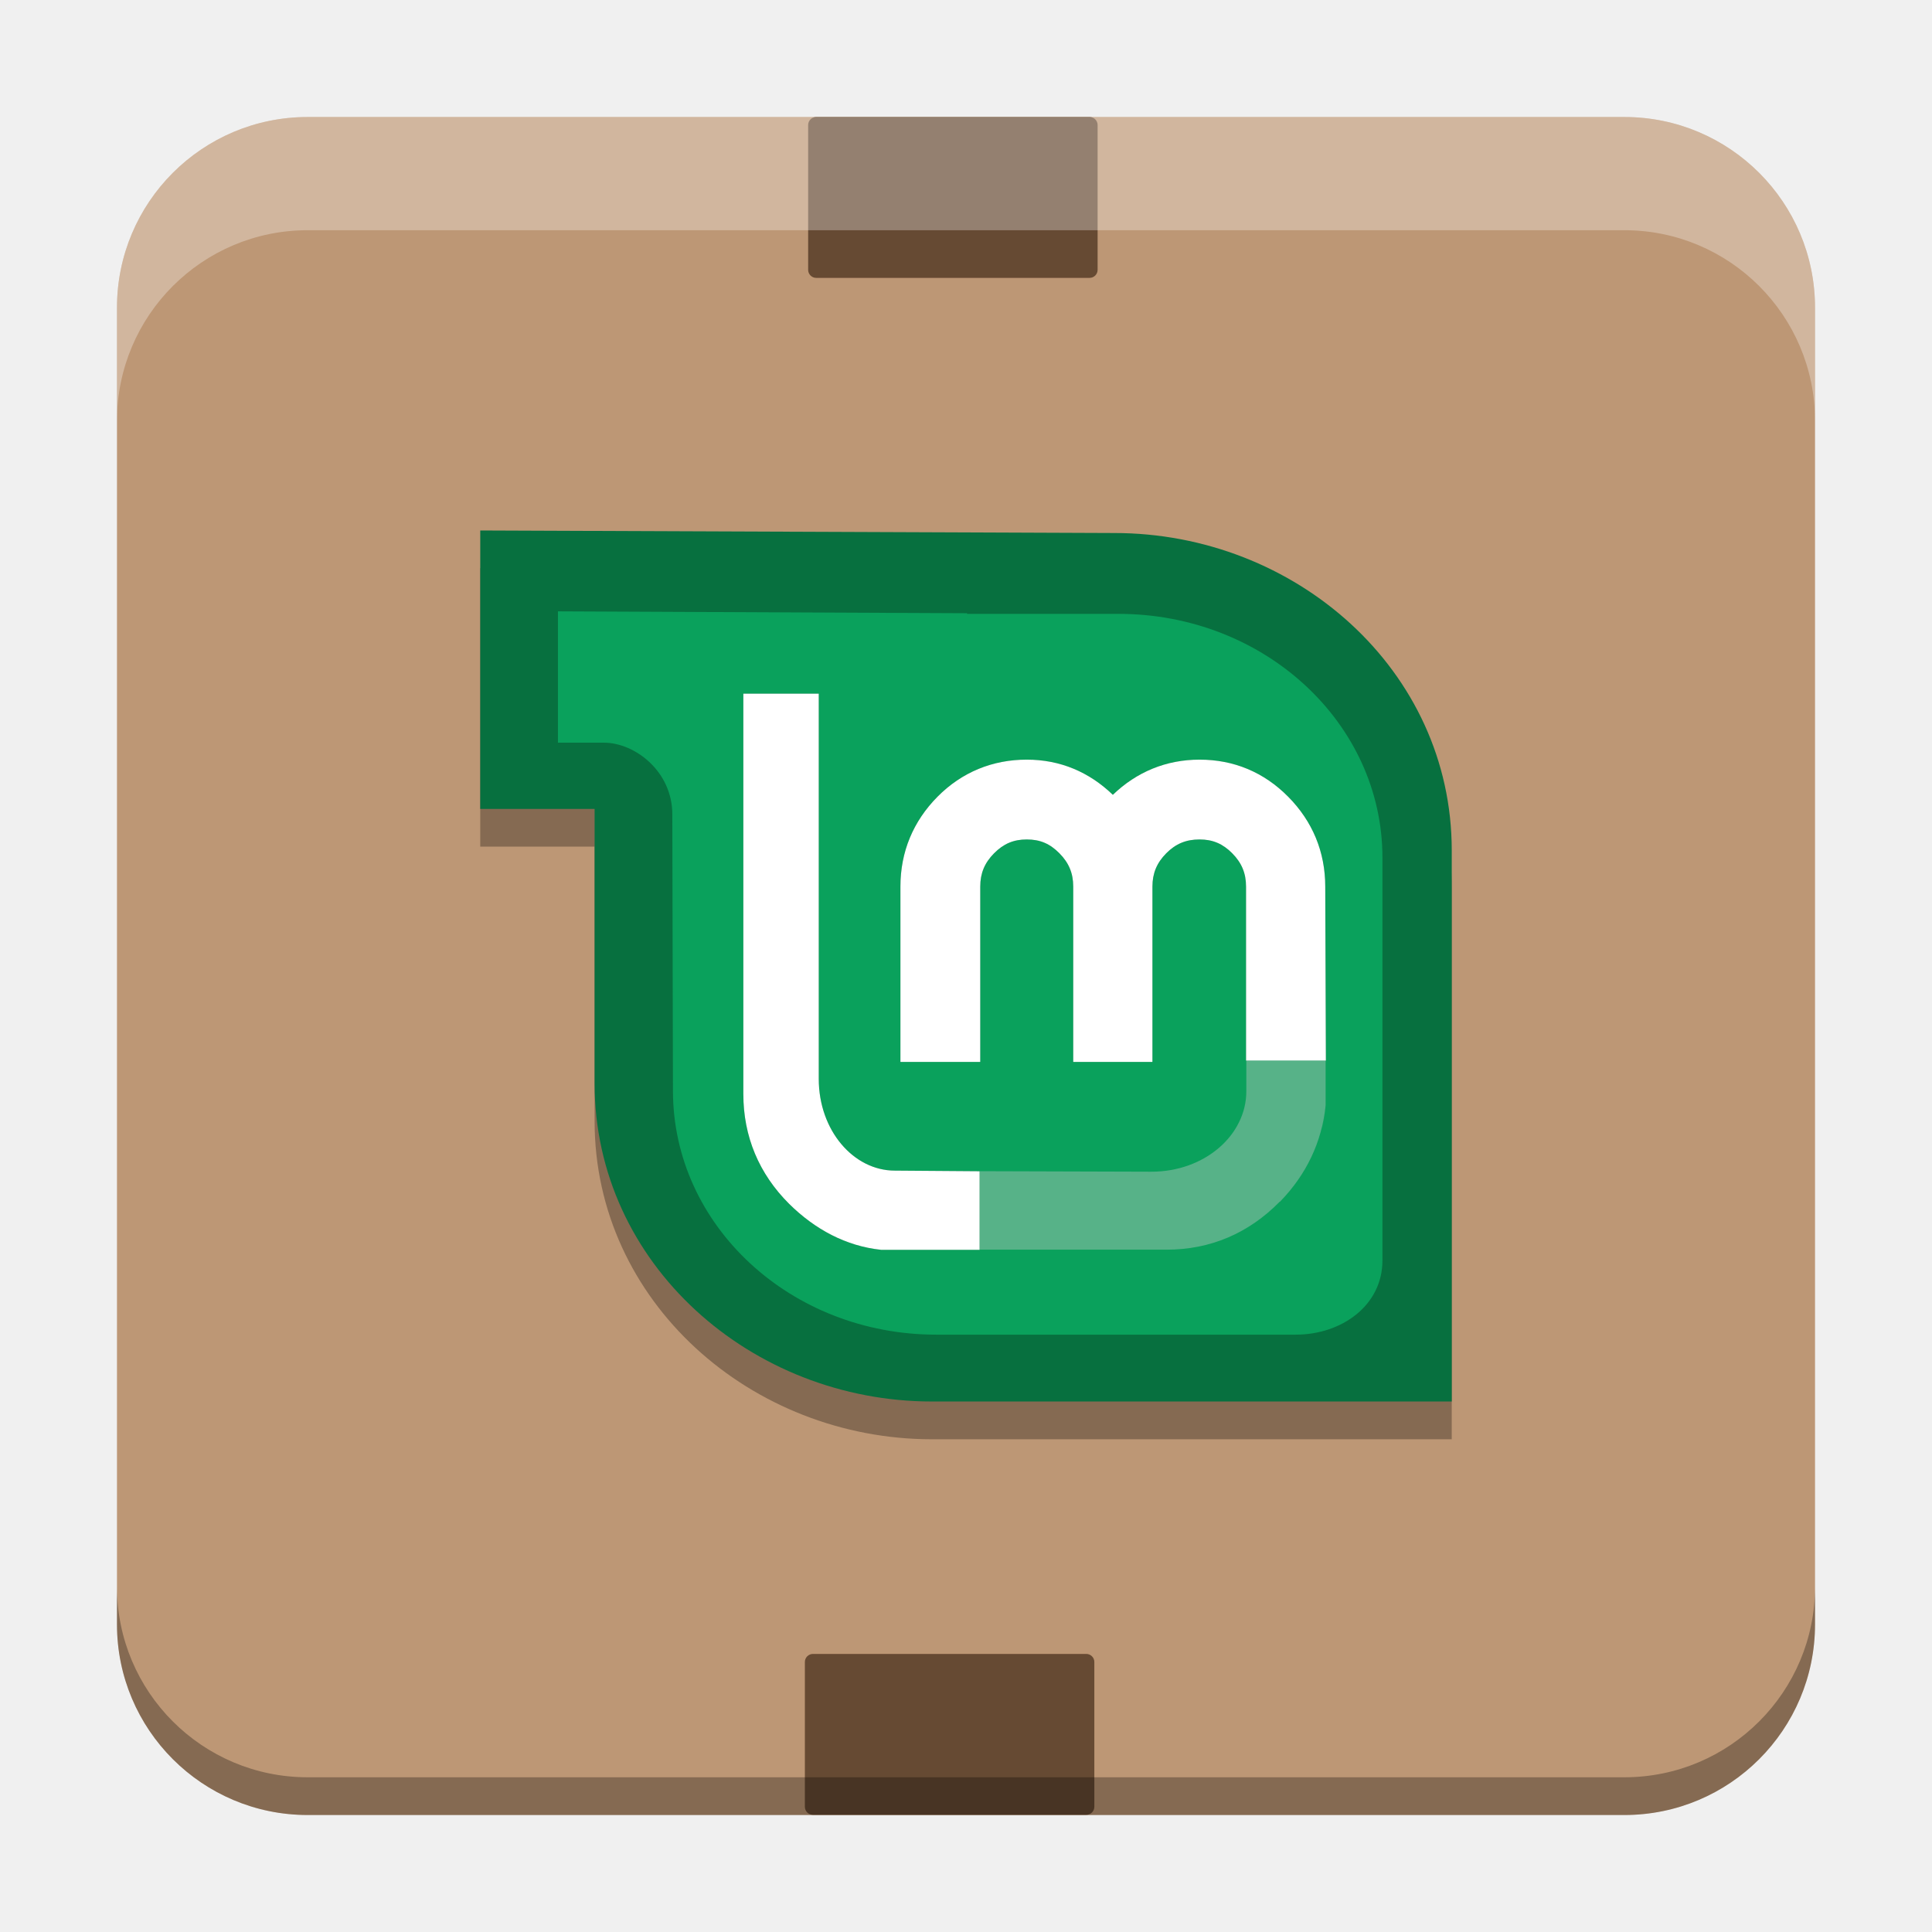
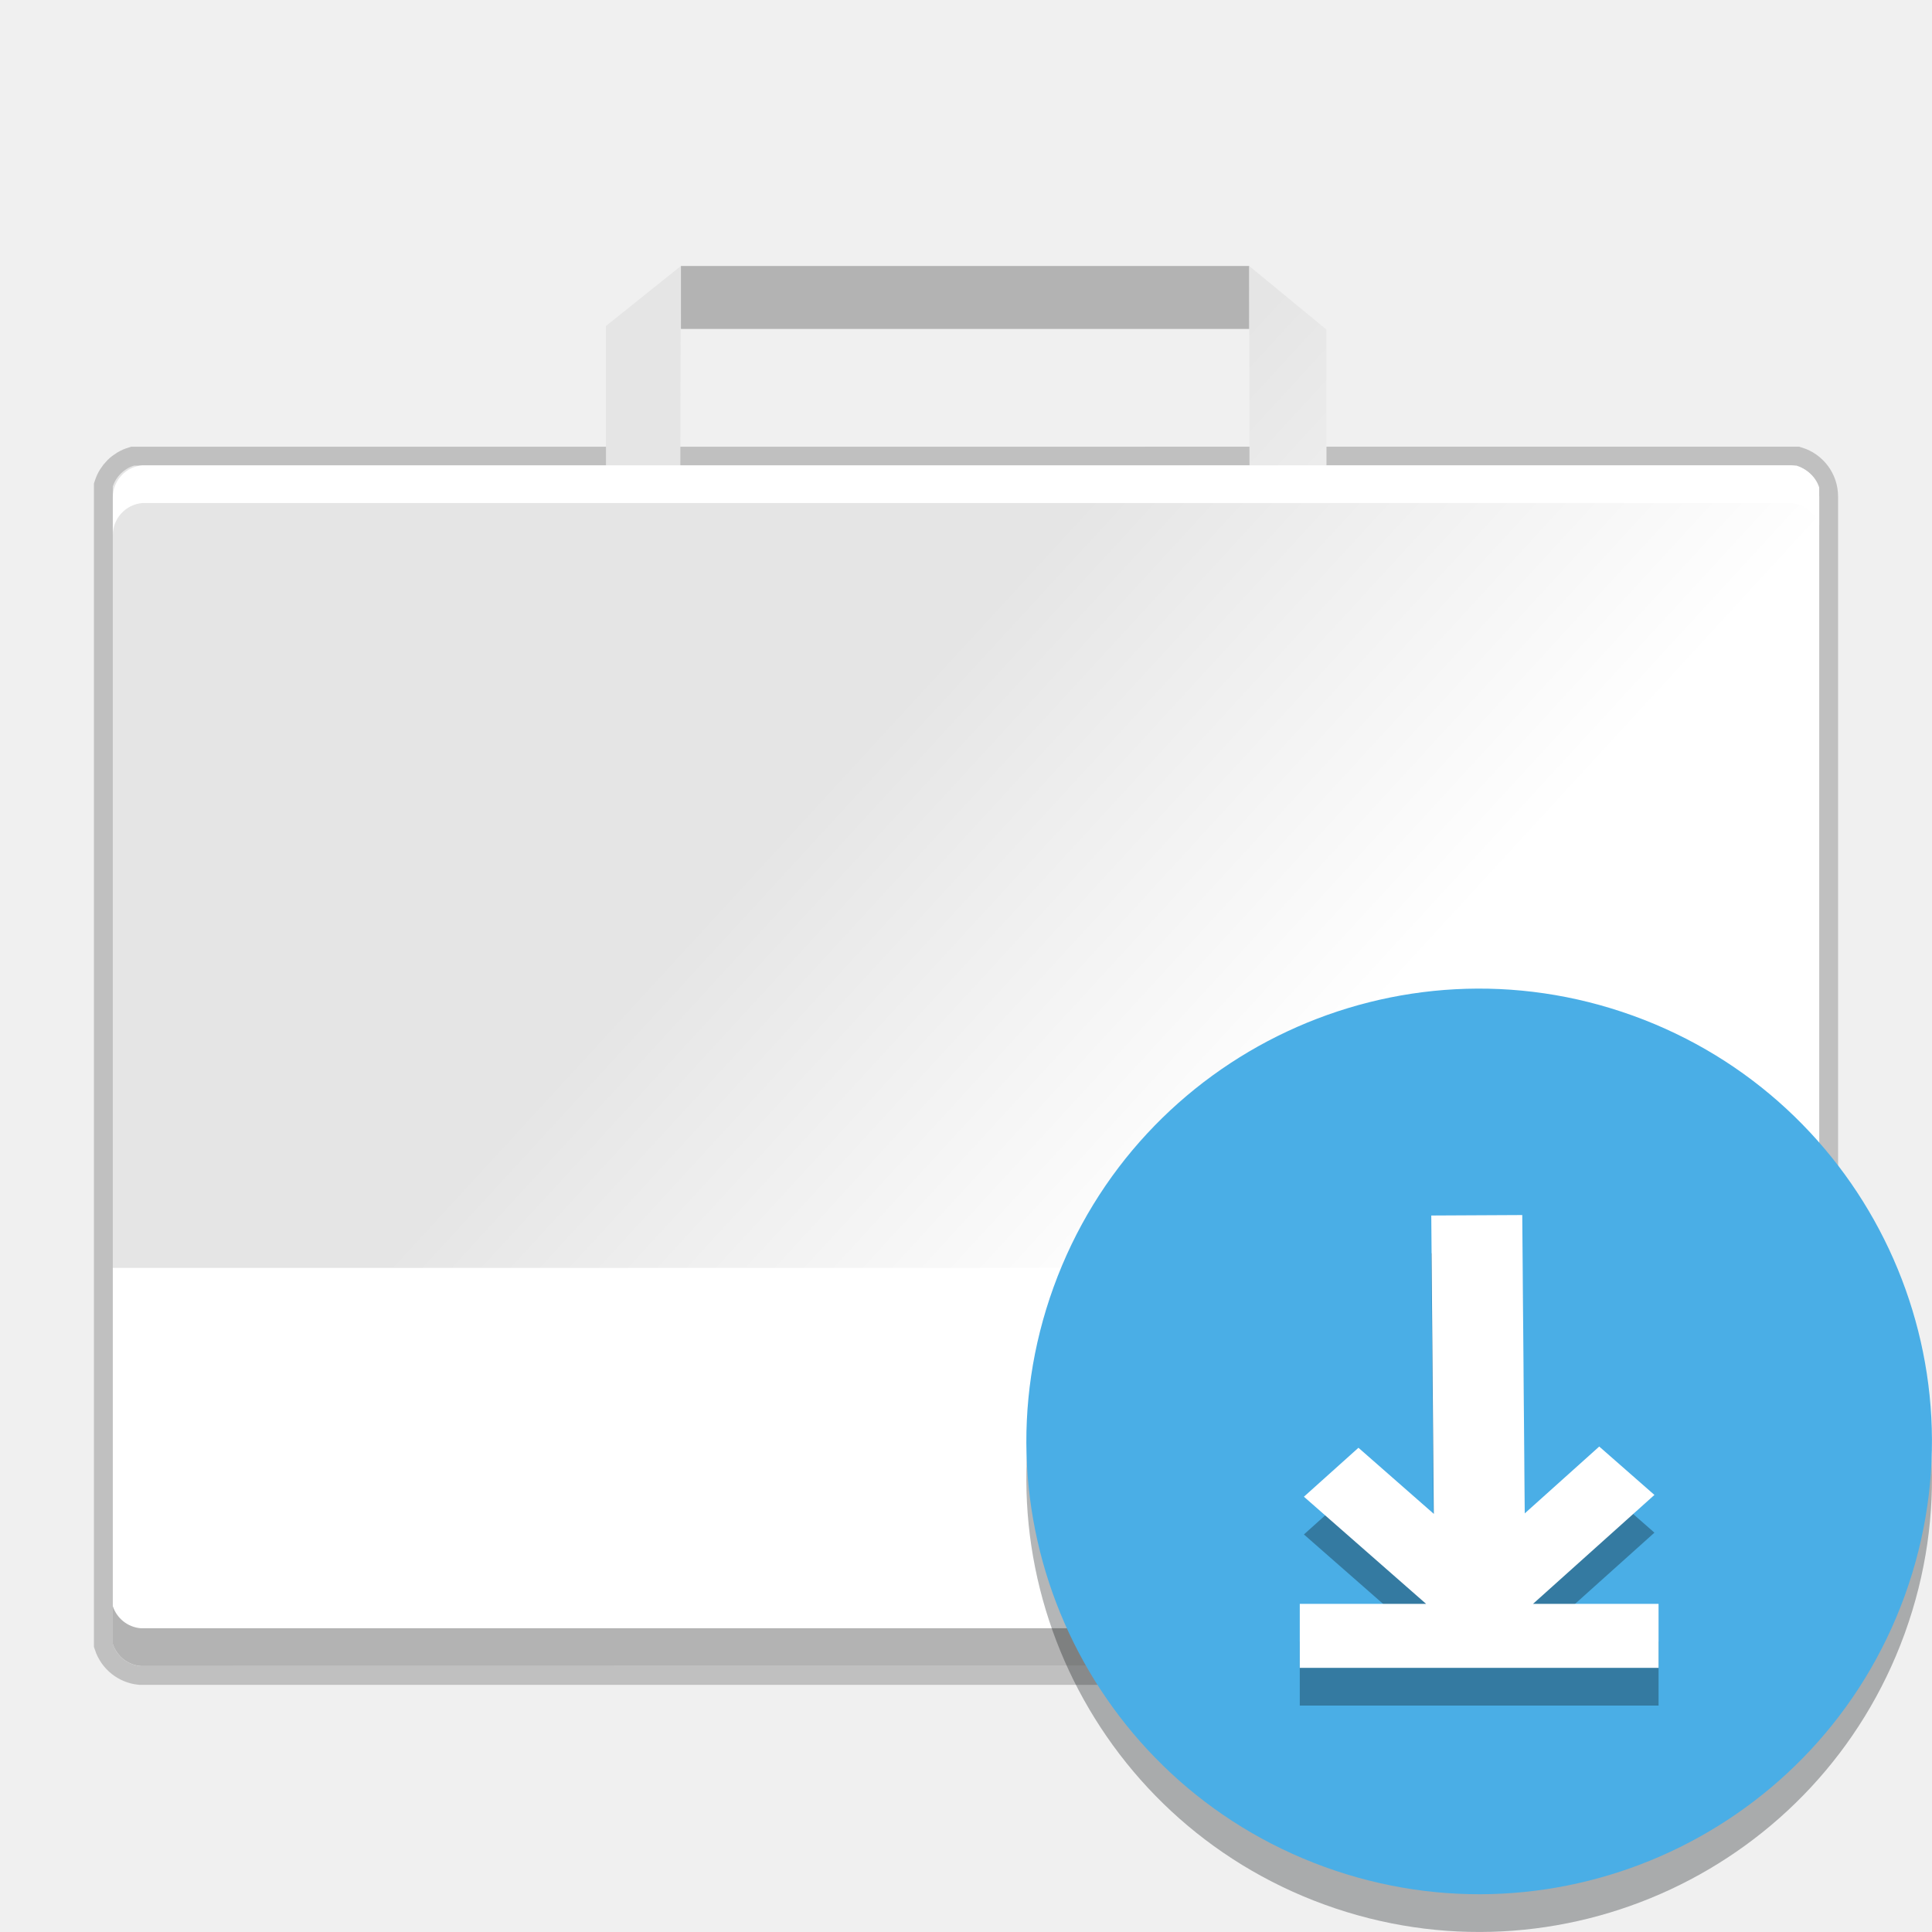
<svg xmlns="http://www.w3.org/2000/svg" width="512" height="512" version="1.1" viewBox="0 0 384 384">
-   <g transform="translate(0 .001875)" fill-rule="evenodd">
-     <path d="m61.145 23.256h261.71c20.93 0 37.895 16.965 37.895 37.895v261.7c0 20.93-16.965 37.895-37.895 37.895h-261.71c-20.93 0-37.895-16.965-37.895-37.895v-261.7c0-20.93 16.965-37.895 37.895-37.895z" fill="#bd9775" />
-     <path d="m161.58 328.73h54.324c0.887 0 1.605 0.719 1.605 1.605v28.77c0 0.887-0.719 1.605-1.605 1.605h-54.324c-0.887 0-1.605-0.719-1.605-1.605v-28.77c0-0.887 0.719-1.605 1.605-1.605z" fill="#664a33" />
-     <path d="m162.23 23.25h54.324c0.887 0 1.605 0.719 1.605 1.605v28.77c0 0.887-0.719 1.605-1.605 1.605h-54.324c-0.887 0-1.605-0.719-1.605-1.605v-28.77c0-0.887 0.719-1.605 1.605-1.605z" fill="#664a33" />
-     <path transform="scale(.75)" d="m81.525 31.008c-27.906 0-50.525 22.619-50.525 50.525v30c0-27.906 22.619-50.525 50.525-50.525h348.95c27.906 0 50.525 22.619 50.525 50.525v-30c0-27.906-22.619-50.525-50.525-50.525z" fill="#fff" opacity=".3" stroke-width="1.333" />
-     <path transform="scale(.75)" d="m31 420.47v10c0 27.906 22.619 50.525 50.525 50.525h348.95c27.906 0 50.525-22.619 50.525-50.525v-10c0 27.906-22.619 50.525-50.525 50.525h-348.95c-27.906 0-50.525-22.619-50.525-50.525z" opacity=".3" stroke-width="1.333" />
-   </g>
-   <path d="m95.452 112.94v55.338h22.731v54.583c0 35.878 31.162 63.205 67.072 63.205h103.29v-109.54c0-35.913-31.126-63.084-67.072-63.084l-30.101-0.122z" style="opacity:.3;stroke-width:.548" />
-   <g transform="matrix(.54779 0 0 .54779 86.825 86.817)">
-     <path d="m15.75 33.991v101.02h41.496v99.641c0 65.496 56.887 115.38 122.44 115.38h188.56v-199.96c0-65.559-56.82-115.16-122.44-115.16l-54.949-0.223z" style="fill:#07703f" />
-     <g style="fill-rule:evenodd">
-       <path d="m43.945 63.332v47.648h16.641c11.289 0 24.852 10.422 24.852 25.992l0.234 100.33c0 48.871 42.711 88.473 95.531 88.473h130.43c16.719 0 31.465-10.637 31.465-26.91v-146.15c0-48.875-42.883-88.469-95.766-88.469h-54.949v-0.23zm67.262 29.863h27.359v139.77c0 18.719 12.625 33.293 27.59 33.293l30.785 0.223v28.504h-35.805c-12.672-1.355-23.91-7.383-33.289-16.641-10.977-10.934-16.641-24.488-16.641-39.902zm102.83 23.941c12.152 0 22.664 4.5 31.242 12.766 8.602-8.277 19.305-12.766 31.465-12.766 12.387 0 23.301 4.523 32.145 13.457 8.84 8.926 13.457 20.023 13.457 32.602l0.223 63.164h-28.961v-63.164c0-4.82-1.566-8.602-5.008-12.078-3.453-3.488-7.106-5.019-11.855-5.019-4.848 0-8.625 1.523-12.086 5.019-3.445 3.477-5.019 7.258-5.019 12.078v63.617h-28.727v-63.617c0-4.82-1.578-8.602-5.019-12.078-3.461-3.496-7.008-5.019-11.855-5.019-4.75 0-8.402 1.531-11.855 5.019-3.441 3.477-5.019 7.258-5.019 12.078v63.617h-28.961v-63.617c0-12.578 4.617-23.676 13.457-32.602 8.844-8.934 19.992-13.457 32.379-13.457zm108.53 125.41c-0.312 3.066-0.82 5.992-1.59 8.895 0.734-2.844 1.281-5.891 1.59-8.895zm-31.566 6.172c-0.836 1.766-1.867 3.449-3.094 5.004 1.223-1.559 2.258-3.242 3.094-5.004z" style="fill:#0aa15c" />
-       <path d="m197 266.46v28.484h67.742c15.914 0 29.812-5.938 41.09-17.418h0.098c9.59-9.855 15.188-21.641 16.551-34.93v-16.168h-28.773v11.066c0 15.848-15.059 29.156-34.449 29.156z" style="fill-opacity:.4;fill:#ccc" />
-     </g>
-     <path d="m111.21 93.199v145.24c0 15.414 5.668 28.973 16.645 39.902 9.379 9.258 20.613 15.289 33.289 16.645h35.797v-28.5l-30.781-0.23c-14.965 0-27.59-14.57-27.59-33.289v-139.77zm102.83 23.941c-12.387 0-23.535 4.519-32.379 13.453-8.84 8.926-13.453 20.023-13.453 32.605v63.613h28.957v-63.613c0-4.824 1.574-8.609 5.019-12.086 3.453-3.488 7.106-5.016 11.855-5.016 4.848 0 8.395 1.52 11.855 5.016 3.445 3.477 5.016 7.262 5.016 12.086v63.613h28.73v-63.613c0-4.824 1.574-8.609 5.016-12.086 3.461-3.496 7.238-5.016 12.086-5.016 4.75 0 8.402 1.527 11.855 5.016 3.445 3.477 5.016 7.262 5.016 12.086v63.156h28.961l-0.23-63.156c0-12.582-4.613-23.68-13.453-32.605-8.844-8.934-19.762-13.453-32.148-13.453-12.16 0-22.863 4.488-31.465 12.766-8.578-8.266-19.086-12.766-31.238-12.766zm108.54 125.41c-0.309 3-0.859 6.047-1.598 8.891 0.77-2.898 1.281-5.824 1.598-8.891zm-29.645 0.684c-0.898 3.762-2.57 7.379-5.016 10.488 2.445-3.109 4.117-6.727 5.016-10.488z" style="fill-rule:evenodd;fill:#fff" />
+   <defs>
+     <linearGradient id="b" x1="166.47" x2="283.56" y1="270.99" y2="370.27" gradientTransform="matrix(.75386 0 0 .69542 -.94953 9.8514)" gradientUnits="userSpaceOnUse">
+       <stop stop-color="#e5e5e5" offset="0" />
+       <stop stop-color="#fff" offset="1" />
+     </linearGradient>
+     <clipPath id="c">
+       <rect width="384" height="384" />
+     </clipPath>
+     <linearGradient id="a" x1="166.47" x2="283.56" y1="270.99" y2="370.27" gradientTransform="matrix(.75386 0 0 .69542 -.94892 9.8515)" gradientUnits="userSpaceOnUse">
+       <stop stop-color="#e5e5e5" offset="0" />
+       <stop stop-color="#fff" offset="1" />
+     </linearGradient>
+   </defs>
+   <path d="m26.635 92.539c-1.996 0.613-3.566 2.163-4.214 4.144v230.05c0.098 0.299 0.216 0.589 0.354 0.867 0.023 0.045 0.054 0.086 0.078 0.13 0.122 0.231 0.25 0.459 0.398 0.672 0.176 0.254 0.37 0.493 0.58 0.718 0.21 0.225 0.436 0.436 0.677 0.628 0.48 0.386 1.018 0.702 1.598 0.938 0.564 0.229 1.167 0.384 1.799 0.445h327.87c1.407-0.136 2.678-0.724 3.671-1.616 9e-3 -8e-3 0.018-0.014 0.026-0.022 1e-3 -9.7e-4 2e-3 -2e-3 3e-3 -3e-3 0.143-0.13 0.28-0.265 0.41-0.407 0.088-0.096 0.17-0.198 0.252-0.299 0.043-0.053 0.09-0.104 0.132-0.158 2e-3 -2e-3 4e-3 -5e-3 6e-3 -7e-3 0.113-0.149 0.221-0.304 0.321-0.463 3e-3 -5e-3 7e-3 -0.011 0.01-0.016 0.101-0.161 0.193-0.325 0.28-0.495 2e-4 -3.8e-4 -2e-4 -1e-3 0-1e-3 0.054-0.107 0.102-0.219 0.151-0.33 0.031-0.07 0.066-0.137 0.094-0.208 2e-3 -4e-3 3e-3 -8e-3 4e-3 -0.012 0.071-0.18 0.134-0.365 0.189-0.552 9.8e-4 -3e-3 2e-3 -7e-3 3e-3 -0.01 0.055-0.189 0.101-0.382 0.139-0.579 3.7e-4 -2e-3 1e-3 -4e-3 1e-3 -6e-3 0.038-0.197 0.067-0.398 0.086-0.601 1.4e-4 -1e-3 -1.4e-4 -3e-3 0-4e-3 0.019-0.204 0.029-0.411 0.029-0.621v-226.03c0-2.906-1.907-5.348-4.54-6.157z" fill="url(#a)" opacity=".2" stroke="#000" stroke-width="7.5" />
+   <path d="m135.34 52.867h112.96v12.512h-112.96z" fill="#b3b3b3" />
+   <path d="m135.31 52.883-14.867 11.906v27.75h-93.805c-1.996 0.613-3.566 2.164-4.215 4.144v230.05c0.777 2.387 2.902 4.148 5.484 4.398h327.87c3.266-0.316 5.809-3.055 5.809-6.41v-226.03c0-2.906-1.906-5.348-4.539-6.156h-93.402v-27.023l-15.34-12.633 0.039 39.656h-113.12z" fill="url(#b)" />
+   <path d="m22.42 252.01v74.727c0.785 2.402 2.934 4.172 5.543 4.398h327.75c3.297-0.289 5.867-3.035 5.867-6.41v-72.715z" fill="#fff" />
+   <path d="m378.53 324.8c-17.007 46.664-68.6 70.725-115.27 53.757-46.675-16.962-70.779-68.537-53.854-115.23 16.925-46.689 68.478-70.834 115.18-53.949 46.703 16.889 70.894 68.422 54.046 115.14" fill="#02090d" fill-rule="evenodd" opacity=".3" stroke-width="1.045" />
+   <path d="m361.58 317.22c0 3.375-2.57 6.121-5.867 6.41h-327.75c-2.609-0.227-4.758-1.997-5.543-4.399v7.5c0.785 2.402 2.934 4.172 5.543 4.399h327.75c3.297-0.289 5.867-3.035 5.867-6.41z" fill="#010101" opacity=".3" />
+   <path d="m378.53 317.3c-17.007 46.664-68.6 70.725-115.27 53.757-46.675-16.962-70.779-68.537-53.854-115.23 16.925-46.689 68.478-70.834 115.18-53.949 46.703 16.889 70.894 68.422 54.046 115.14" fill="#4aaee6" fill-rule="evenodd" stroke-width="1.045" />
+   <path d="m302.56 249-18.084 0.092 0.503 59.299-14.977-13.136-10.839 9.729 24.281 21.293h-25.103v12.722h71.31v-12.722h-24.948l24.126-21.648-10.969-9.618-14.804 13.287z" opacity=".3" stroke-width=".947" />
+   <path d="m302.56 241.5-18.084 0.092 0.503 59.299-14.977-13.136-10.839 9.729 24.281 21.293h-25.103v12.722h71.31v-12.722h-24.948l24.126-21.648-10.969-9.618-14.804 13.287z" fill="#fff" stroke-width=".947" />
+   <g transform="translate(6.6699 3.7344)" clip-path="url(#c)">
+     <path d="m15.75 102.66c0-3.375 2.57-6.121 5.867-6.41h327.75c2.606 0.23 4.758 1.996 5.543 4.398v-7.5c-0.785-2.402-2.938-4.168-5.543-4.398h-327.75c-3.297 0.289-5.867 3.035-5.867 6.41z" fill="#fff" />
  </g>
</svg>
